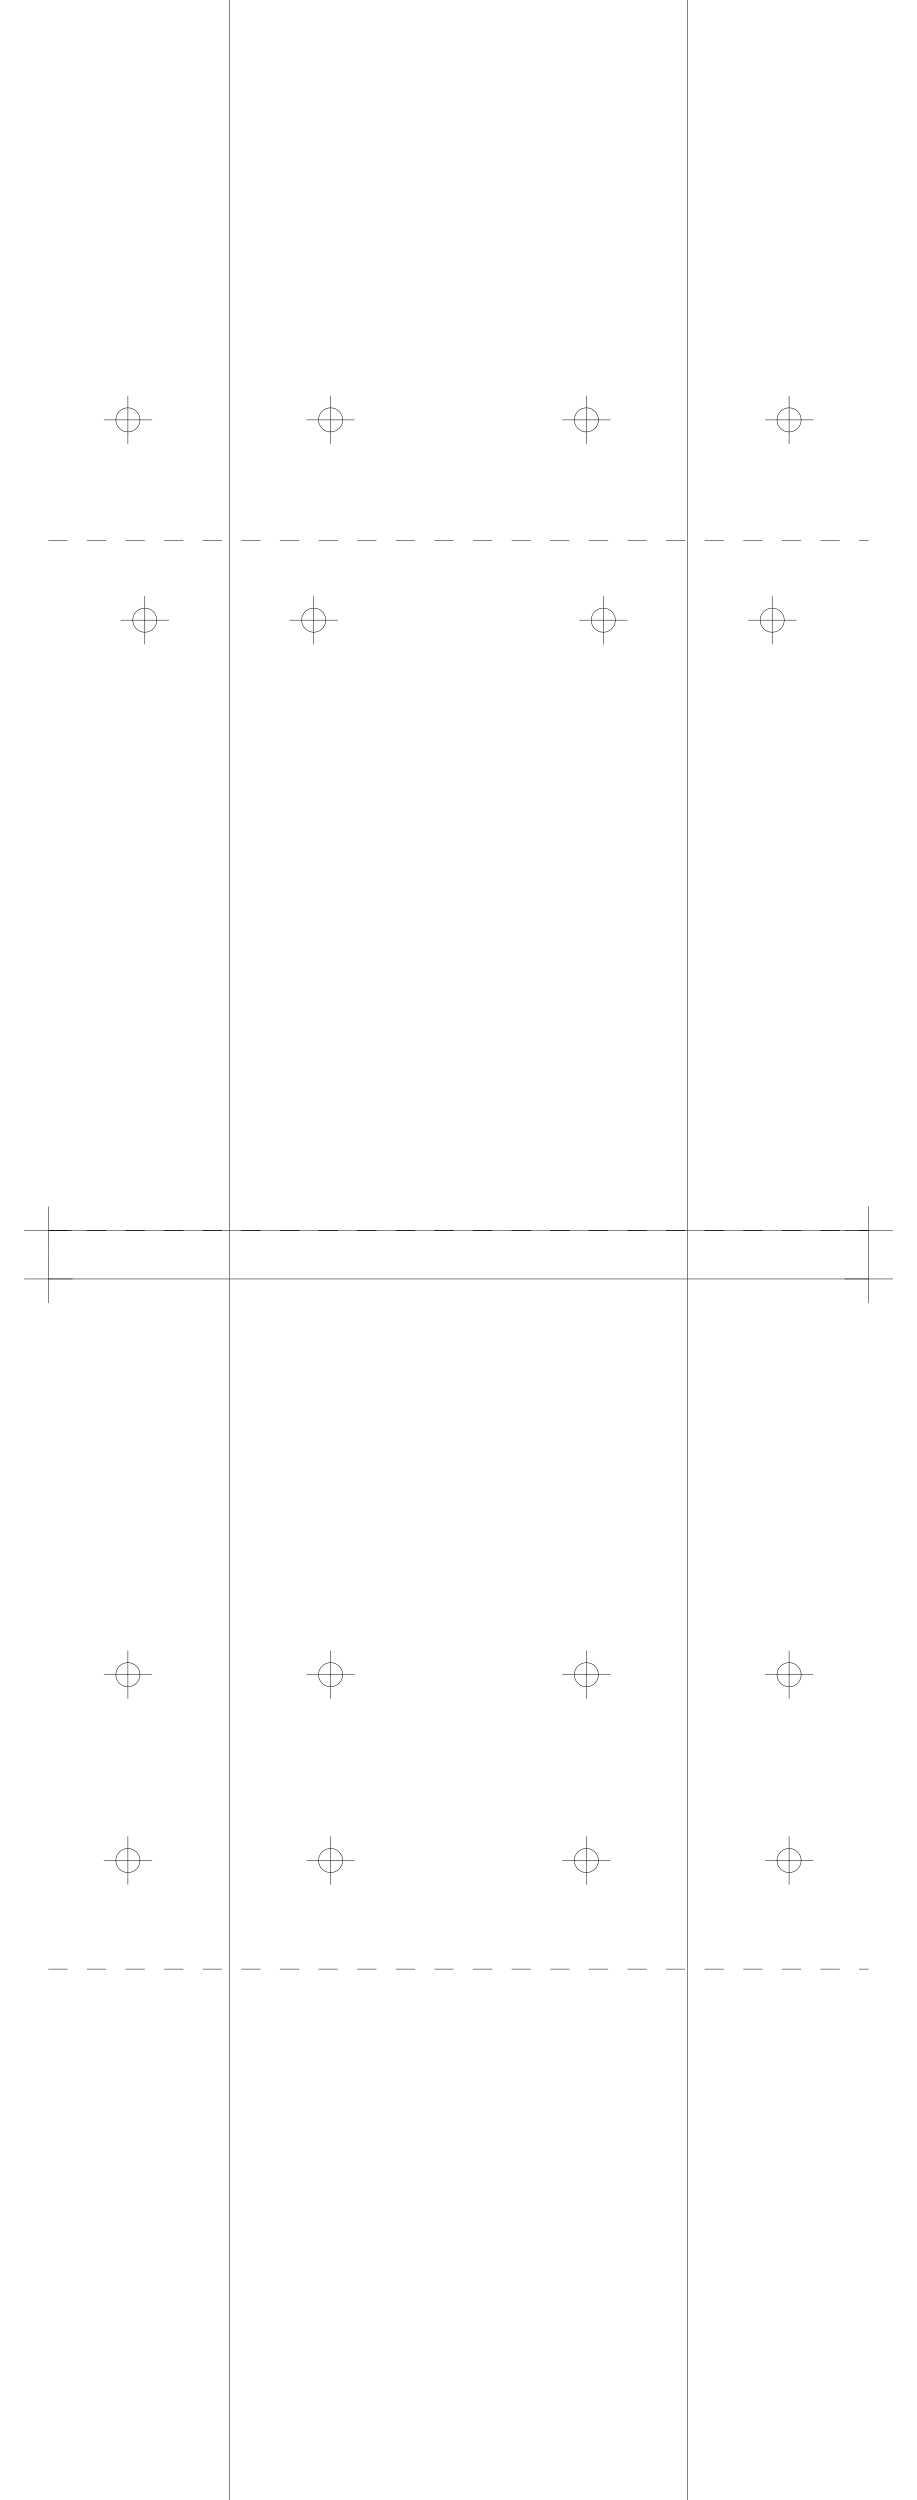
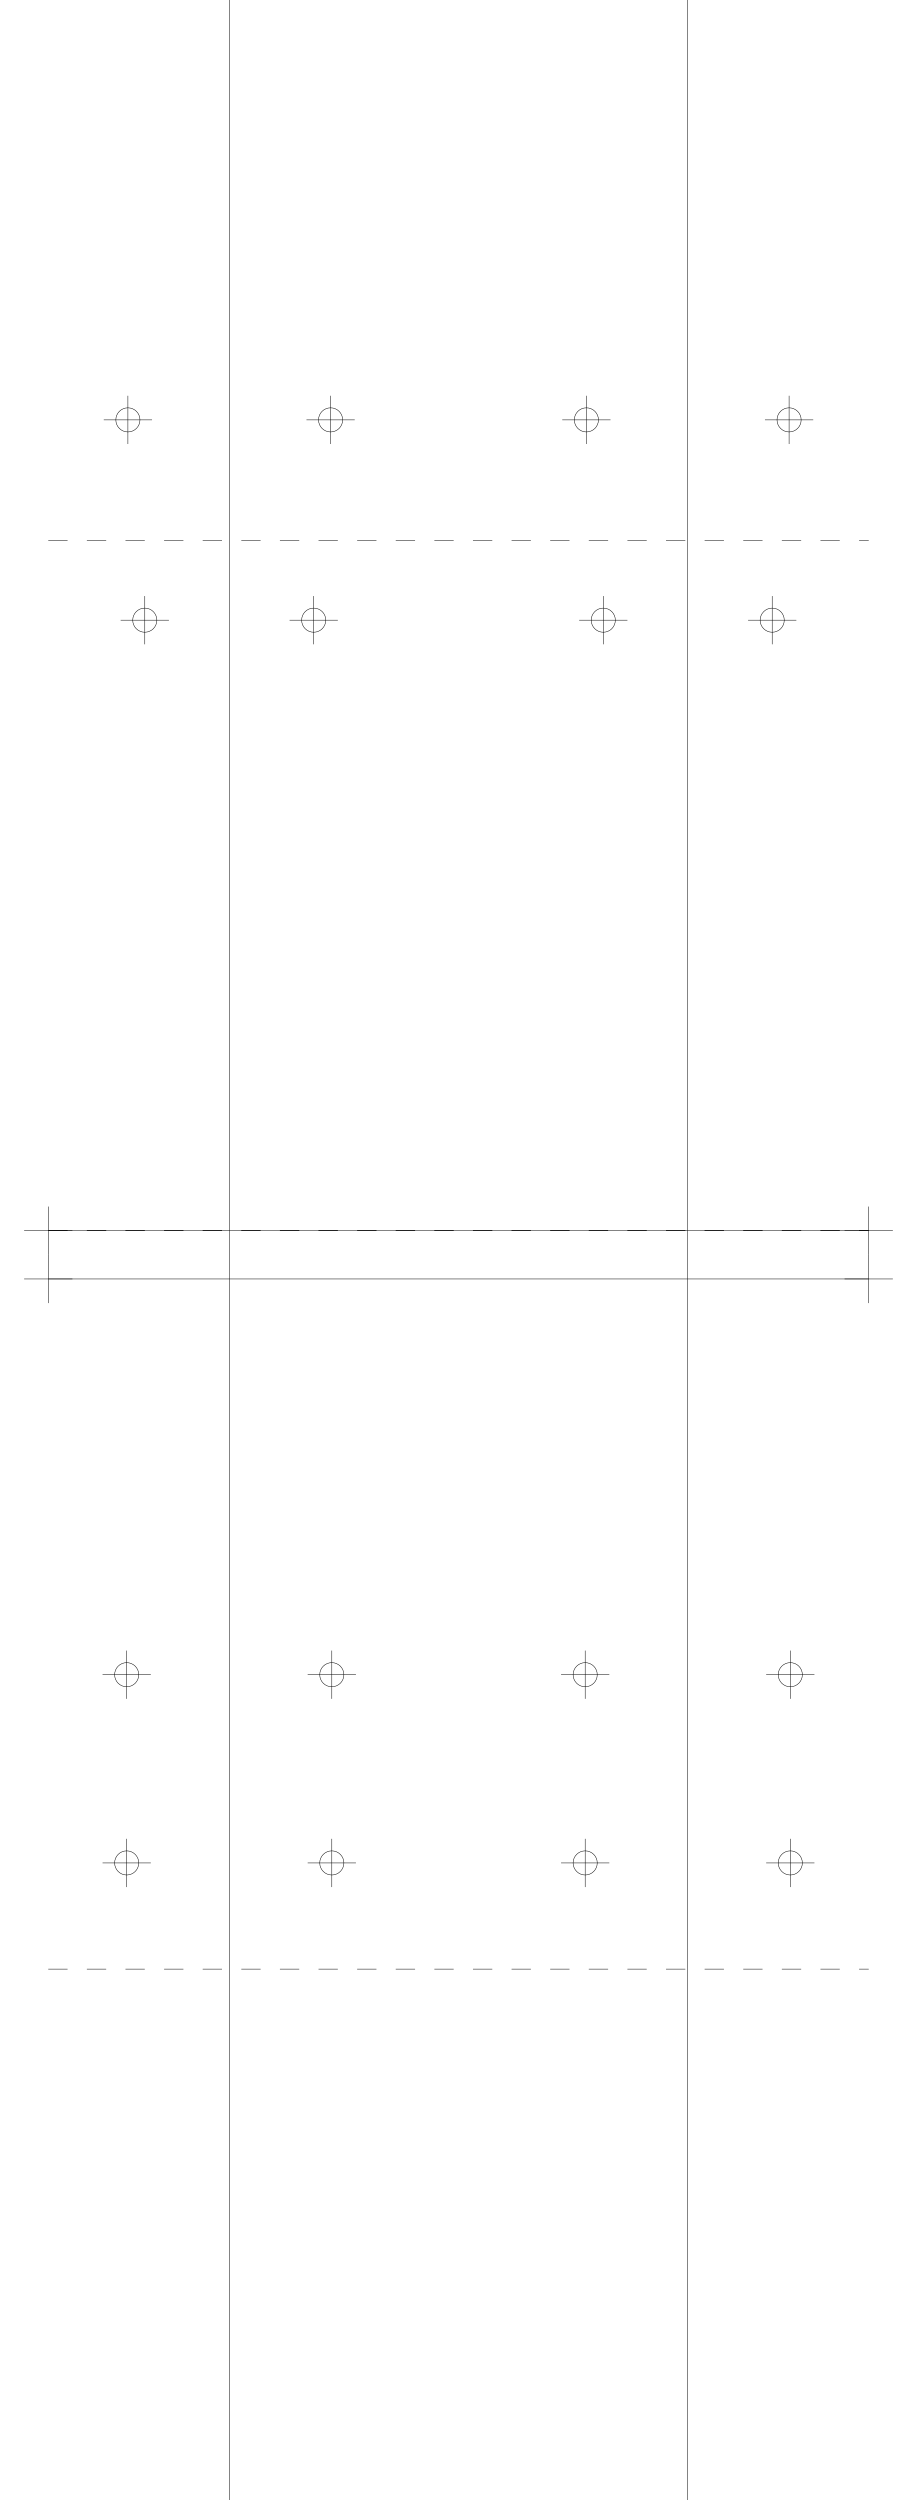
<svg xmlns="http://www.w3.org/2000/svg" version="1.2" width="190.0mm" height="518.0mm" viewBox="0 0 190.0 518.0">
  <line x1="47.5" y1="0.0" x2="47.5" y2="518.0" stroke="black" stroke-width="0.1" />
  <line x1="142.5" y1="0.0" x2="142.5" y2="518.0" stroke="black" stroke-width="0.1" />
  <line x1="10.0" y1="255.0" x2="180.0" y2="255.0" stroke="black" stroke-width="0.1" />
  <line x1="5.0" y1="255.0" x2="15.0" y2="255.0" stroke="black" stroke-width="0.1" />
  <line x1="10.0" y1="250.0" x2="10.0" y2="260.0" stroke="black" stroke-width="0.1" />
  <line x1="175.0" y1="255.0" x2="185.0" y2="255.0" stroke="black" stroke-width="0.1" />
  <line x1="180.0" y1="250.0" x2="180.0" y2="260.0" stroke="black" stroke-width="0.1" />
  <line x1="10.0" y1="265.0" x2="180.0" y2="265.0" stroke="black" stroke-width="0.1" />
  <line x1="5.0" y1="265.0" x2="15.0" y2="265.0" stroke="black" stroke-width="0.1" />
  <line x1="10.0" y1="260.0" x2="10.0" y2="270.0" stroke="black" stroke-width="0.1" />
  <line x1="175.0" y1="265.0" x2="185.0" y2="265.0" stroke="black" stroke-width="0.1" />
  <line x1="180.0" y1="260.0" x2="180.0" y2="270.0" stroke="black" stroke-width="0.1" />
  <line x1="10.0" y1="255.0" x2="180.0" y2="255.0" stroke="black" stroke-width="0.1" stroke-dasharray="4 4" />
  <line x1="10.0" y1="112.0" x2="180.0" y2="112.0" stroke="black" stroke-width="0.1" stroke-dasharray="4 4" />
  <circle cx="65.0" cy="128.5" r="2.5" fill="none" stroke="black" stroke-width="0.1" />
  <line x1="60.0" y1="128.5" x2="70.0" y2="128.5" stroke="black" stroke-width="0.1" />
  <line x1="65.0" y1="123.5" x2="65.0" y2="133.5" stroke="black" stroke-width="0.1" />
  <circle cx="160.0" cy="128.5" r="2.5" fill="none" stroke="black" stroke-width="0.1" />
  <line x1="155.0" y1="128.5" x2="165.0" y2="128.5" stroke="black" stroke-width="0.1" />
  <line x1="160.0" y1="123.5" x2="160.0" y2="133.5" stroke="black" stroke-width="0.1" />
  <circle cx="30.0" cy="128.5" r="2.5" fill="none" stroke="black" stroke-width="0.1" />
  <line x1="25.0" y1="128.5" x2="35.0" y2="128.5" stroke="black" stroke-width="0.1" />
  <line x1="30.0" y1="123.5" x2="30.0" y2="133.5" stroke="black" stroke-width="0.1" />
  <circle cx="125.0" cy="128.5" r="2.5" fill="none" stroke="black" stroke-width="0.1" />
  <line x1="120.0" y1="128.5" x2="130.0" y2="128.5" stroke="black" stroke-width="0.1" />
  <line x1="125.0" y1="123.5" x2="125.0" y2="133.5" stroke="black" stroke-width="0.1" />
  <circle cx="68.5" cy="87.0" r="2.5" fill="none" stroke="black" stroke-width="0.1" />
  <line x1="63.5" y1="87.0" x2="73.5" y2="87.0" stroke="black" stroke-width="0.1" />
  <line x1="68.5" y1="82.0" x2="68.5" y2="92.0" stroke="black" stroke-width="0.1" />
  <circle cx="163.5" cy="87.0" r="2.5" fill="none" stroke="black" stroke-width="0.1" />
  <line x1="158.5" y1="87.0" x2="168.5" y2="87.0" stroke="black" stroke-width="0.1" />
  <line x1="163.5" y1="82.0" x2="163.5" y2="92.0" stroke="black" stroke-width="0.1" />
  <circle cx="26.5" cy="87.0" r="2.5" fill="none" stroke="black" stroke-width="0.1" />
  <line x1="21.5" y1="87.0" x2="31.5" y2="87.0" stroke="black" stroke-width="0.1" />
  <line x1="26.5" y1="82.0" x2="26.5" y2="92.0" stroke="black" stroke-width="0.1" />
  <circle cx="121.5" cy="87.0" r="2.5" fill="none" stroke="black" stroke-width="0.1" />
  <line x1="116.5" y1="87.0" x2="126.5" y2="87.0" stroke="black" stroke-width="0.1" />
  <line x1="121.5" y1="82.0" x2="121.5" y2="92.0" stroke="black" stroke-width="0.1" />
  <line x1="10.0" y1="255.0" x2="180.0" y2="255.0" stroke="black" stroke-width="0.1" stroke-dasharray="4 4" />
  <line x1="10.0" y1="408.0" x2="180.0" y2="408.0" stroke="black" stroke-width="0.1" stroke-dasharray="4 4" />
-   <circle cx="68.5" cy="347.0" r="2.5" fill="none" stroke="black" stroke-width="0.1" />
-   <line x1="63.5" y1="347.0" x2="73.5" y2="347.0" stroke="black" stroke-width="0.1" />
-   <line x1="68.5" y1="342.0" x2="68.5" y2="352.0" stroke="black" stroke-width="0.1" />
-   <circle cx="163.5" cy="347.0" r="2.5" fill="none" stroke="black" stroke-width="0.1" />
-   <line x1="158.5" y1="347.0" x2="168.5" y2="347.0" stroke="black" stroke-width="0.1" />
-   <line x1="163.5" y1="342.0" x2="163.5" y2="352.0" stroke="black" stroke-width="0.1" />
-   <circle cx="26.5" cy="347.0" r="2.5" fill="none" stroke="black" stroke-width="0.1" />
-   <line x1="21.5" y1="347.0" x2="31.5" y2="347.0" stroke="black" stroke-width="0.1" />
-   <line x1="26.5" y1="342.0" x2="26.5" y2="352.0" stroke="black" stroke-width="0.1" />
-   <circle cx="121.5" cy="347.0" r="2.5" fill="none" stroke="black" stroke-width="0.1" />
-   <line x1="116.5" y1="347.0" x2="126.5" y2="347.0" stroke="black" stroke-width="0.1" />
-   <line x1="121.5" y1="342.0" x2="121.5" y2="352.0" stroke="black" stroke-width="0.1" />
-   <circle cx="68.5" cy="385.5" r="2.5" fill="none" stroke="black" stroke-width="0.1" />
-   <line x1="63.5" y1="385.5" x2="73.5" y2="385.5" stroke="black" stroke-width="0.1" />
-   <line x1="68.5" y1="380.5" x2="68.5" y2="390.5" stroke="black" stroke-width="0.1" />
-   <circle cx="163.5" cy="385.5" r="2.5" fill="none" stroke="black" stroke-width="0.1" />
-   <line x1="158.5" y1="385.5" x2="168.5" y2="385.5" stroke="black" stroke-width="0.1" />
-   <line x1="163.5" y1="380.5" x2="163.5" y2="390.5" stroke="black" stroke-width="0.1" />
-   <circle cx="26.5" cy="385.5" r="2.5" fill="none" stroke="black" stroke-width="0.1" />
-   <line x1="21.5" y1="385.5" x2="31.5" y2="385.5" stroke="black" stroke-width="0.1" />
-   <line x1="26.5" y1="380.5" x2="26.5" y2="390.5" stroke="black" stroke-width="0.1" />
-   <circle cx="121.5" cy="385.5" r="2.5" fill="none" stroke="black" stroke-width="0.1" />
-   <line x1="116.5" y1="385.5" x2="126.5" y2="385.5" stroke="black" stroke-width="0.1" />
-   <line x1="121.5" y1="380.5" x2="121.5" y2="390.5" stroke="black" stroke-width="0.1" />
+   <circle cx="68.75" cy="347.0" r="2.5" fill="none" stroke="black" stroke-width="0.1" />
+   <line x1="63.75" y1="347.0" x2="73.75" y2="347.0" stroke="black" stroke-width="0.1" />
+   <line x1="68.75" y1="342.0" x2="68.75" y2="352.0" stroke="black" stroke-width="0.1" />
+   <circle cx="163.75" cy="347.0" r="2.5" fill="none" stroke="black" stroke-width="0.1" />
+   <line x1="158.75" y1="347.0" x2="168.75" y2="347.0" stroke="black" stroke-width="0.1" />
+   <line x1="163.75" y1="342.0" x2="163.75" y2="352.0" stroke="black" stroke-width="0.1" />
+   <circle cx="26.25" cy="347.0" r="2.5" fill="none" stroke="black" stroke-width="0.1" />
+   <line x1="21.25" y1="347.0" x2="31.25" y2="347.0" stroke="black" stroke-width="0.1" />
+   <line x1="26.25" y1="342.0" x2="26.25" y2="352.0" stroke="black" stroke-width="0.1" />
+   <circle cx="121.25" cy="347.0" r="2.5" fill="none" stroke="black" stroke-width="0.1" />
+   <line x1="116.25" y1="347.0" x2="126.25" y2="347.0" stroke="black" stroke-width="0.1" />
+   <line x1="121.25" y1="342.0" x2="121.25" y2="352.0" stroke="black" stroke-width="0.1" />
+   <circle cx="68.75" cy="386.0" r="2.5" fill="none" stroke="black" stroke-width="0.1" />
+   <line x1="63.75" y1="386.0" x2="73.75" y2="386.0" stroke="black" stroke-width="0.1" />
+   <line x1="68.75" y1="381.0" x2="68.75" y2="391.0" stroke="black" stroke-width="0.1" />
+   <circle cx="163.75" cy="386.0" r="2.5" fill="none" stroke="black" stroke-width="0.1" />
+   <line x1="158.75" y1="386.0" x2="168.75" y2="386.0" stroke="black" stroke-width="0.1" />
+   <line x1="163.75" y1="381.0" x2="163.75" y2="391.0" stroke="black" stroke-width="0.1" />
+   <circle cx="26.25" cy="386.0" r="2.5" fill="none" stroke="black" stroke-width="0.1" />
+   <line x1="21.25" y1="386.0" x2="31.25" y2="386.0" stroke="black" stroke-width="0.1" />
+   <line x1="26.25" y1="381.0" x2="26.25" y2="391.0" stroke="black" stroke-width="0.1" />
+   <circle cx="121.25" cy="386.0" r="2.5" fill="none" stroke="black" stroke-width="0.1" />
+   <line x1="116.25" y1="386.0" x2="126.25" y2="386.0" stroke="black" stroke-width="0.1" />
+   <line x1="121.25" y1="381.0" x2="121.25" y2="391.0" stroke="black" stroke-width="0.1" />
</svg>
